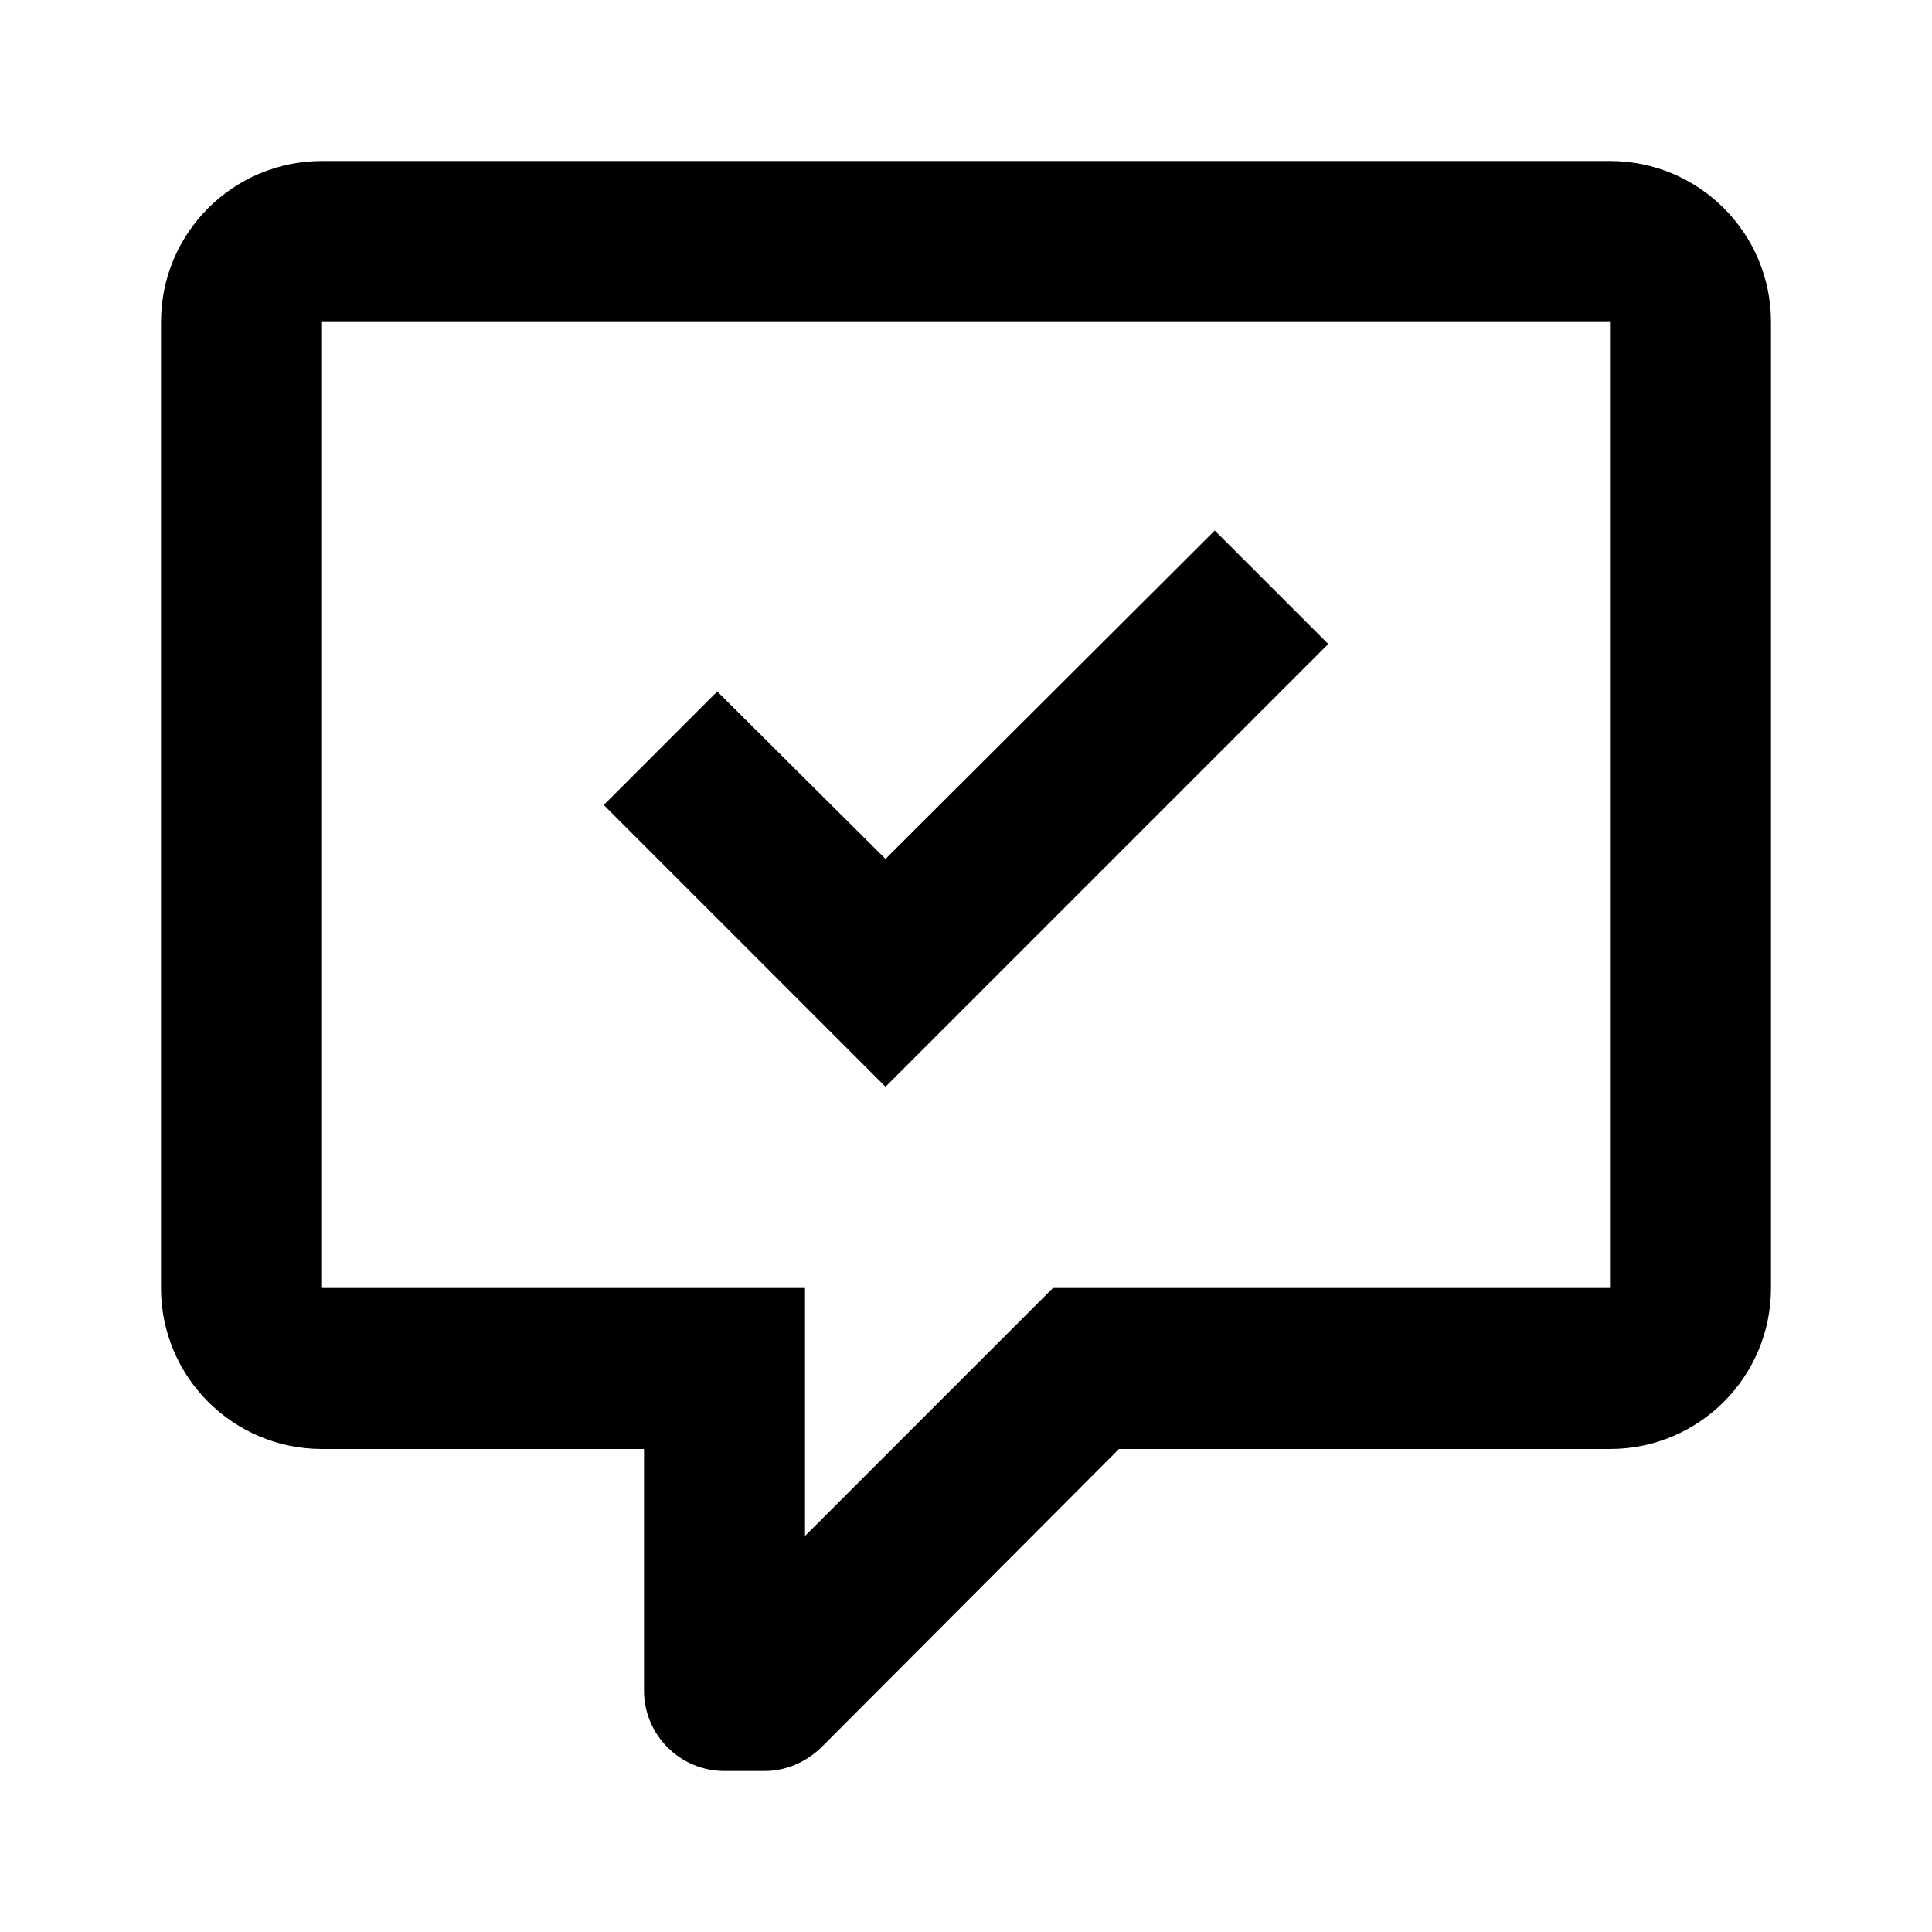
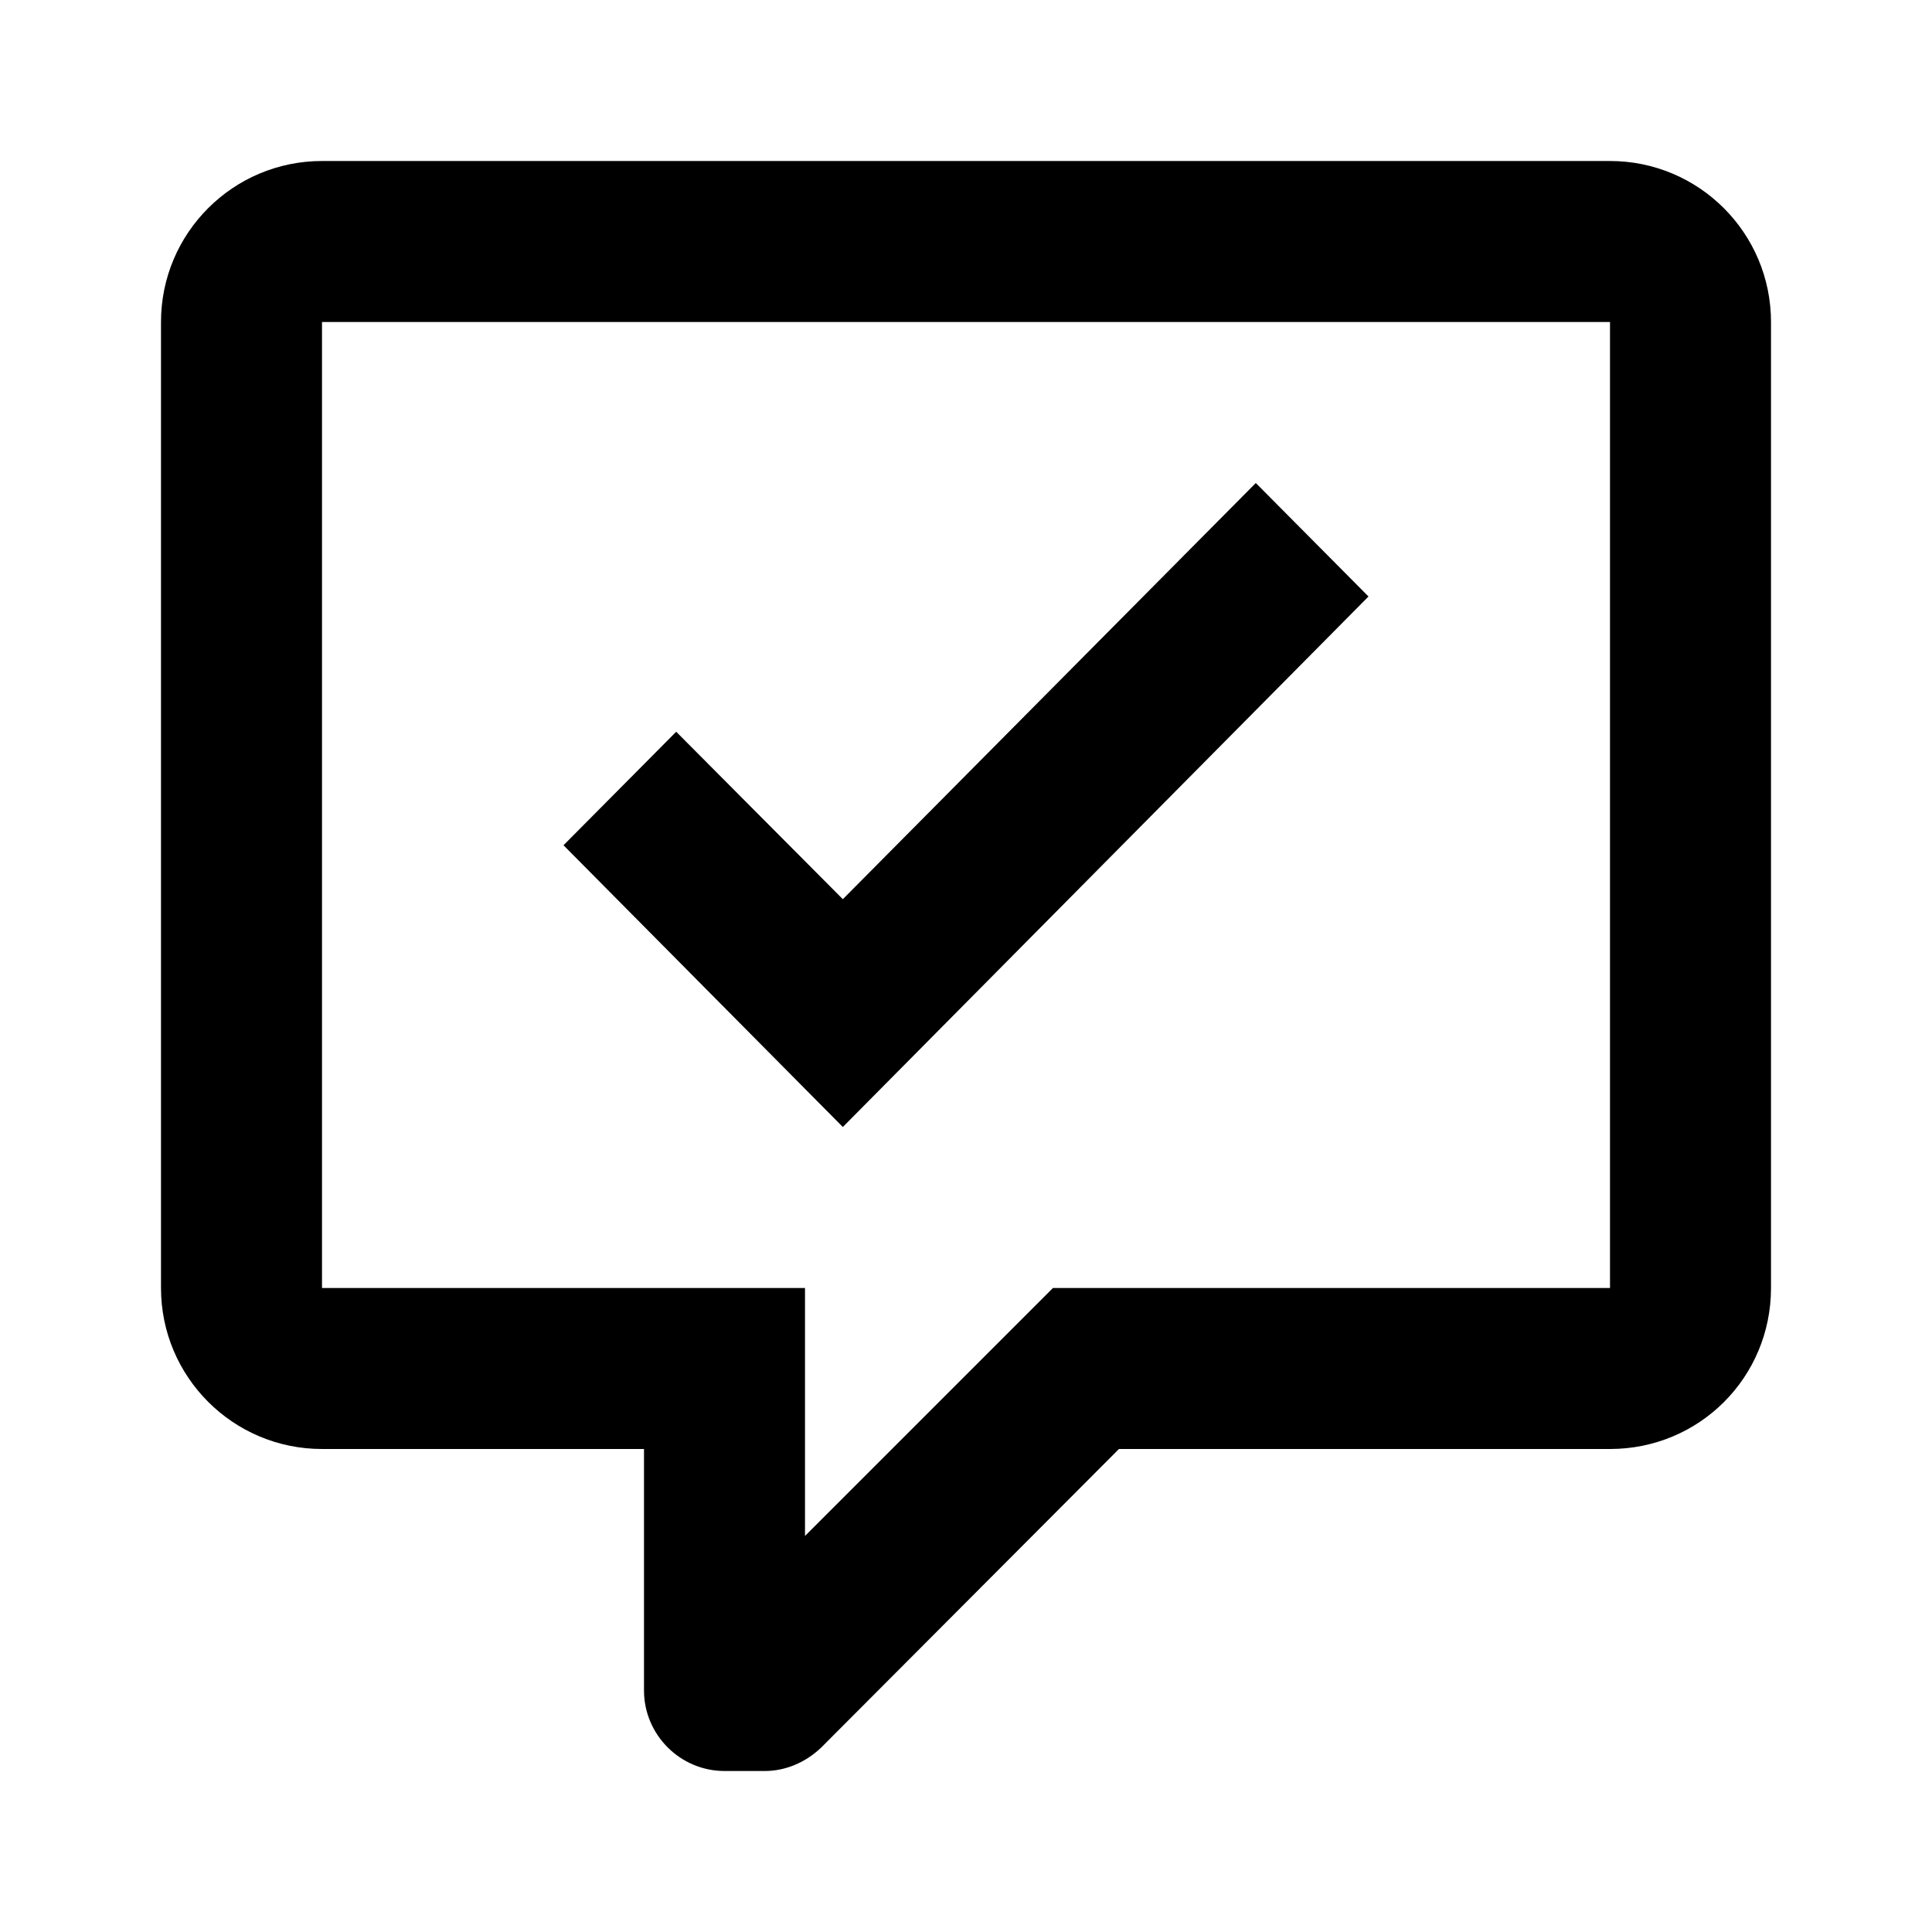
<svg xmlns="http://www.w3.org/2000/svg" viewBox="0 0 24 24">
-   <path d="M9 22a1 1 0 0 1-1-1v-3H4a2 2 0 0 1-2-2V4a2 2 0 0 1 2-2h16a2 2 0 0 1 2 2v12a2 2 0 0 1-2 2h-6.1l-3.7 3.71c-.2.19-.45.29-.7.29H9m1-6v3.08L13.08 16H20V4H4v12h6m6.5-8L11 13.5 7.5 10l1.41-1.41L11 10.67l4.09-4.08L16.5 8Z" />
+   <path d="M9 22c-.55 0-1-.45-1-1v-3H4a2 2 0 0 1-2-2V4a2 2 0 0 1 2-2h16a2 2 0 0 1 2 2v12c0 1.11-.89 2-2 2h-6.1l-3.7 3.71c-.2.19-.45.29-.7.29H9m1-6v3.08L13.08 16H20V4H4v12h6m5.6-10L17 7.41 10.47 14 7 10.5l1.4-1.41 2.07 2.08L15.6 6" />
</svg>
